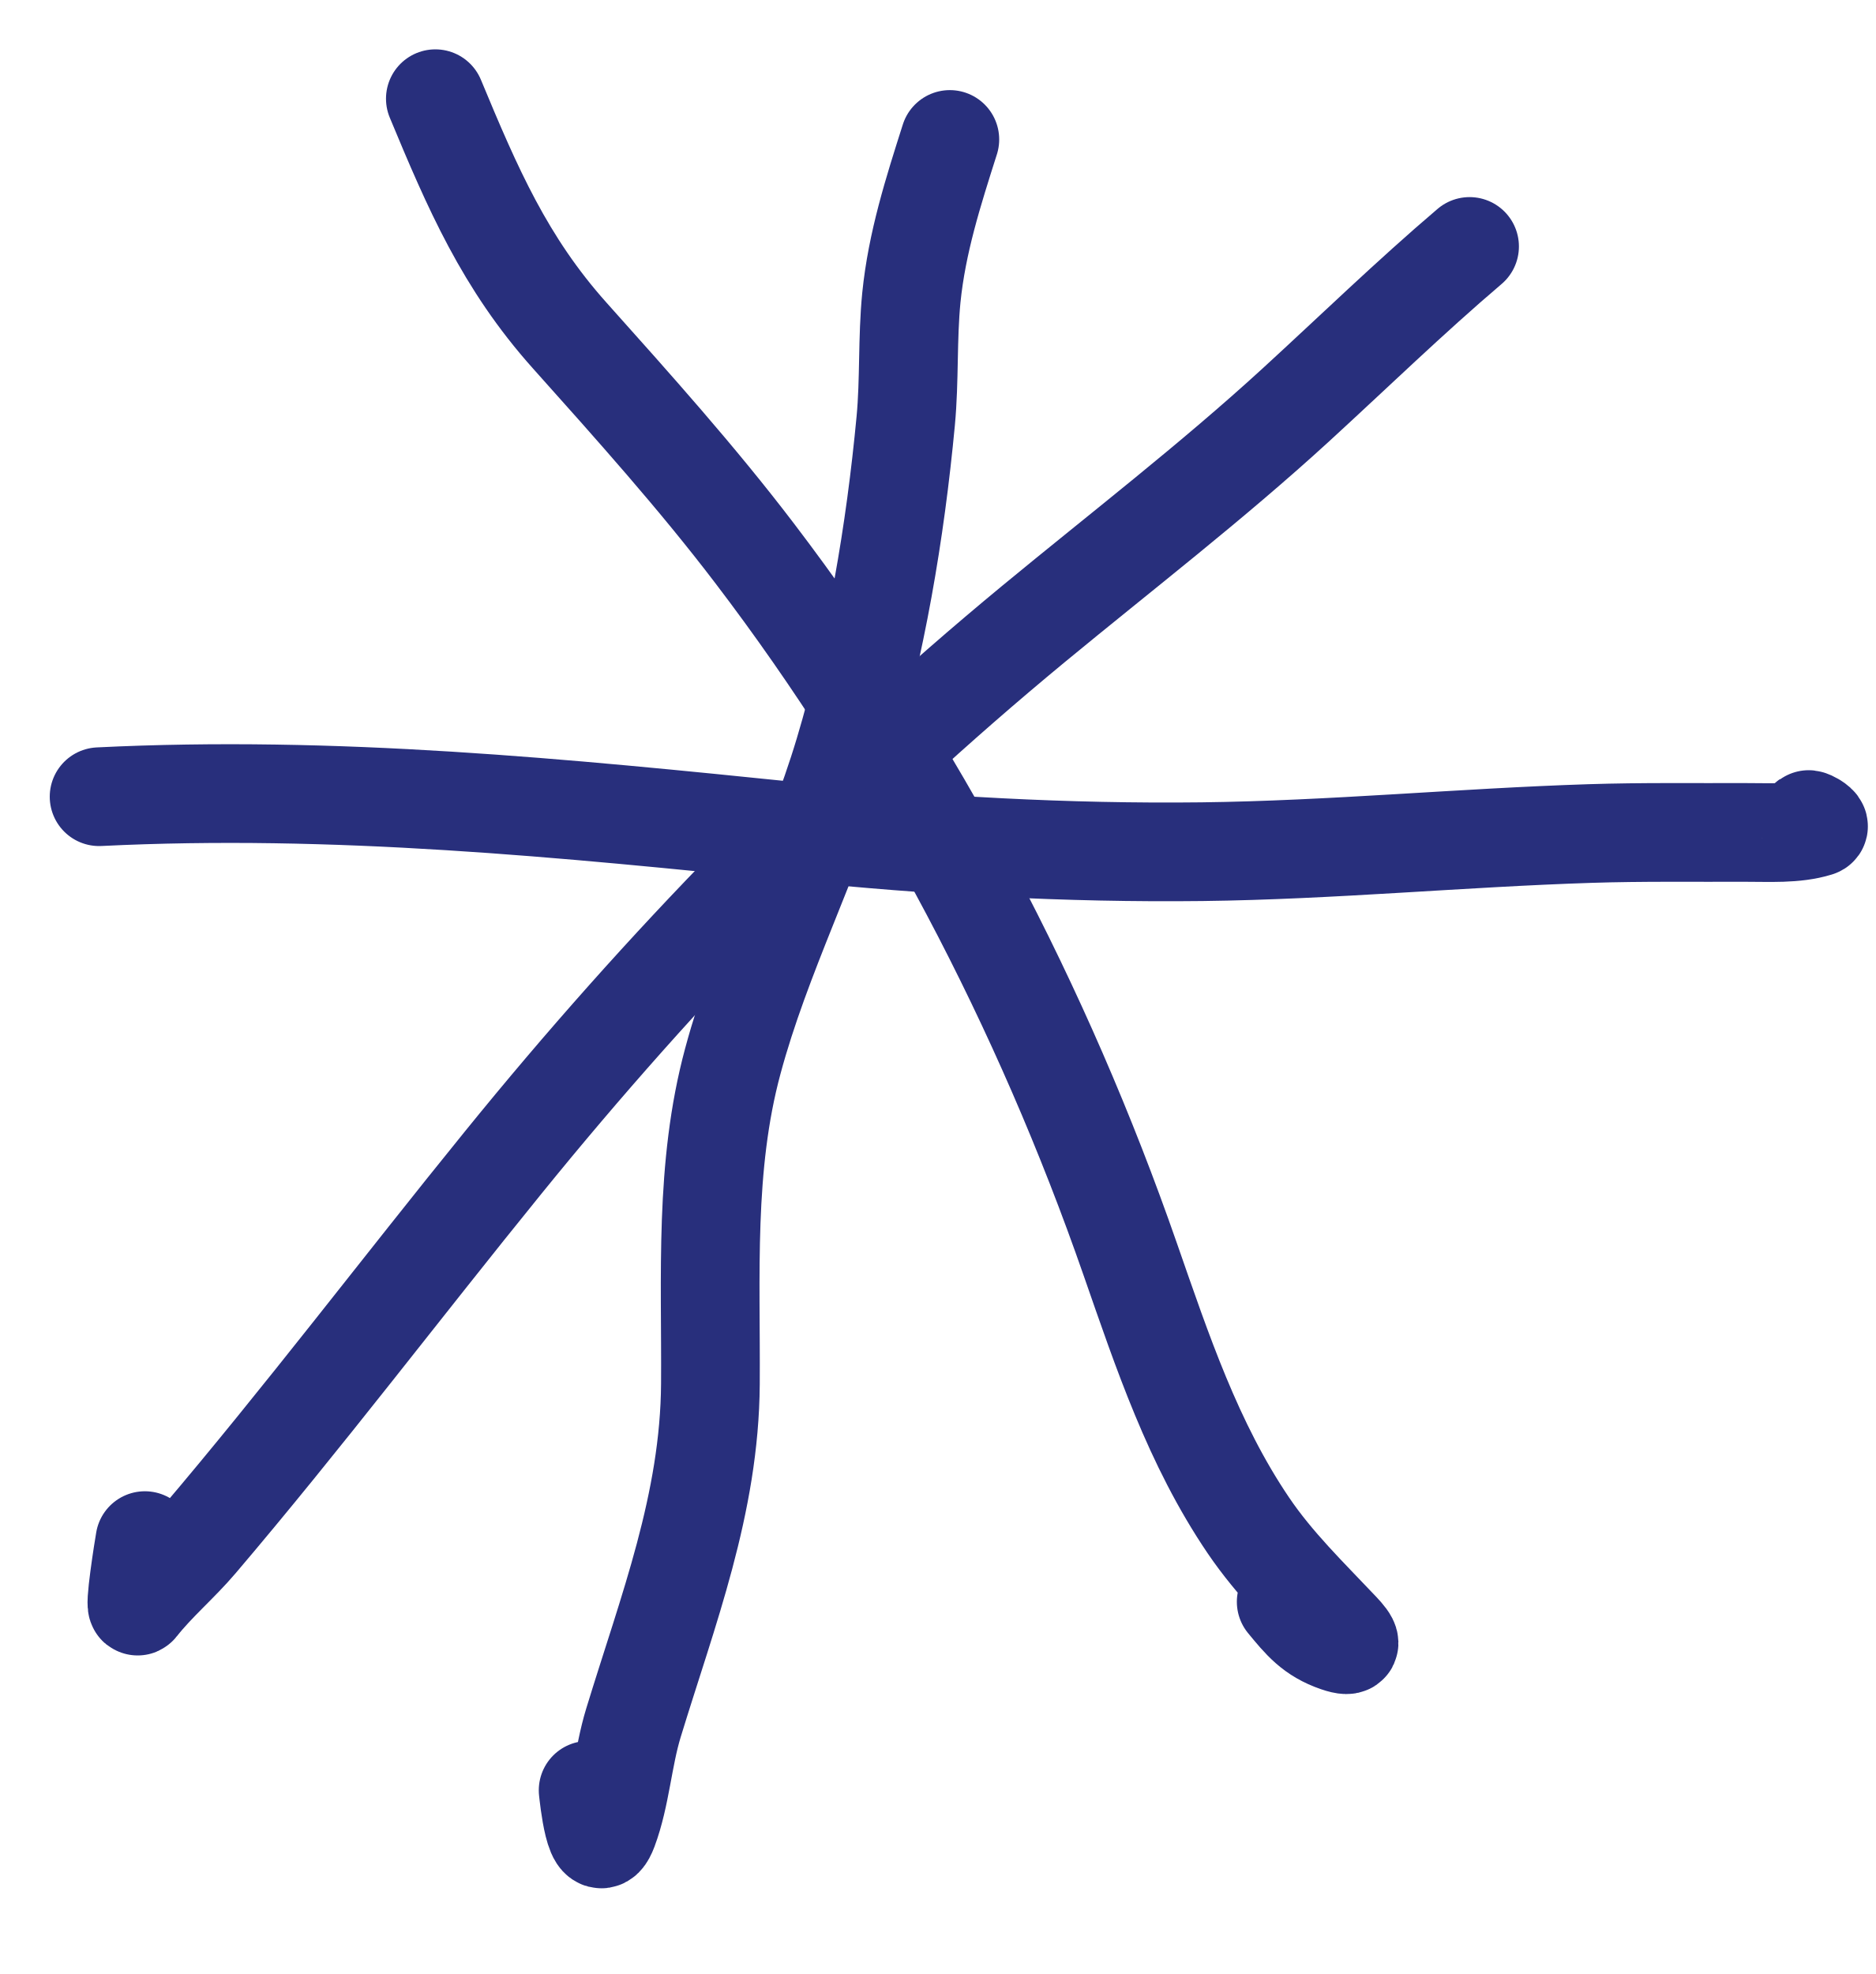
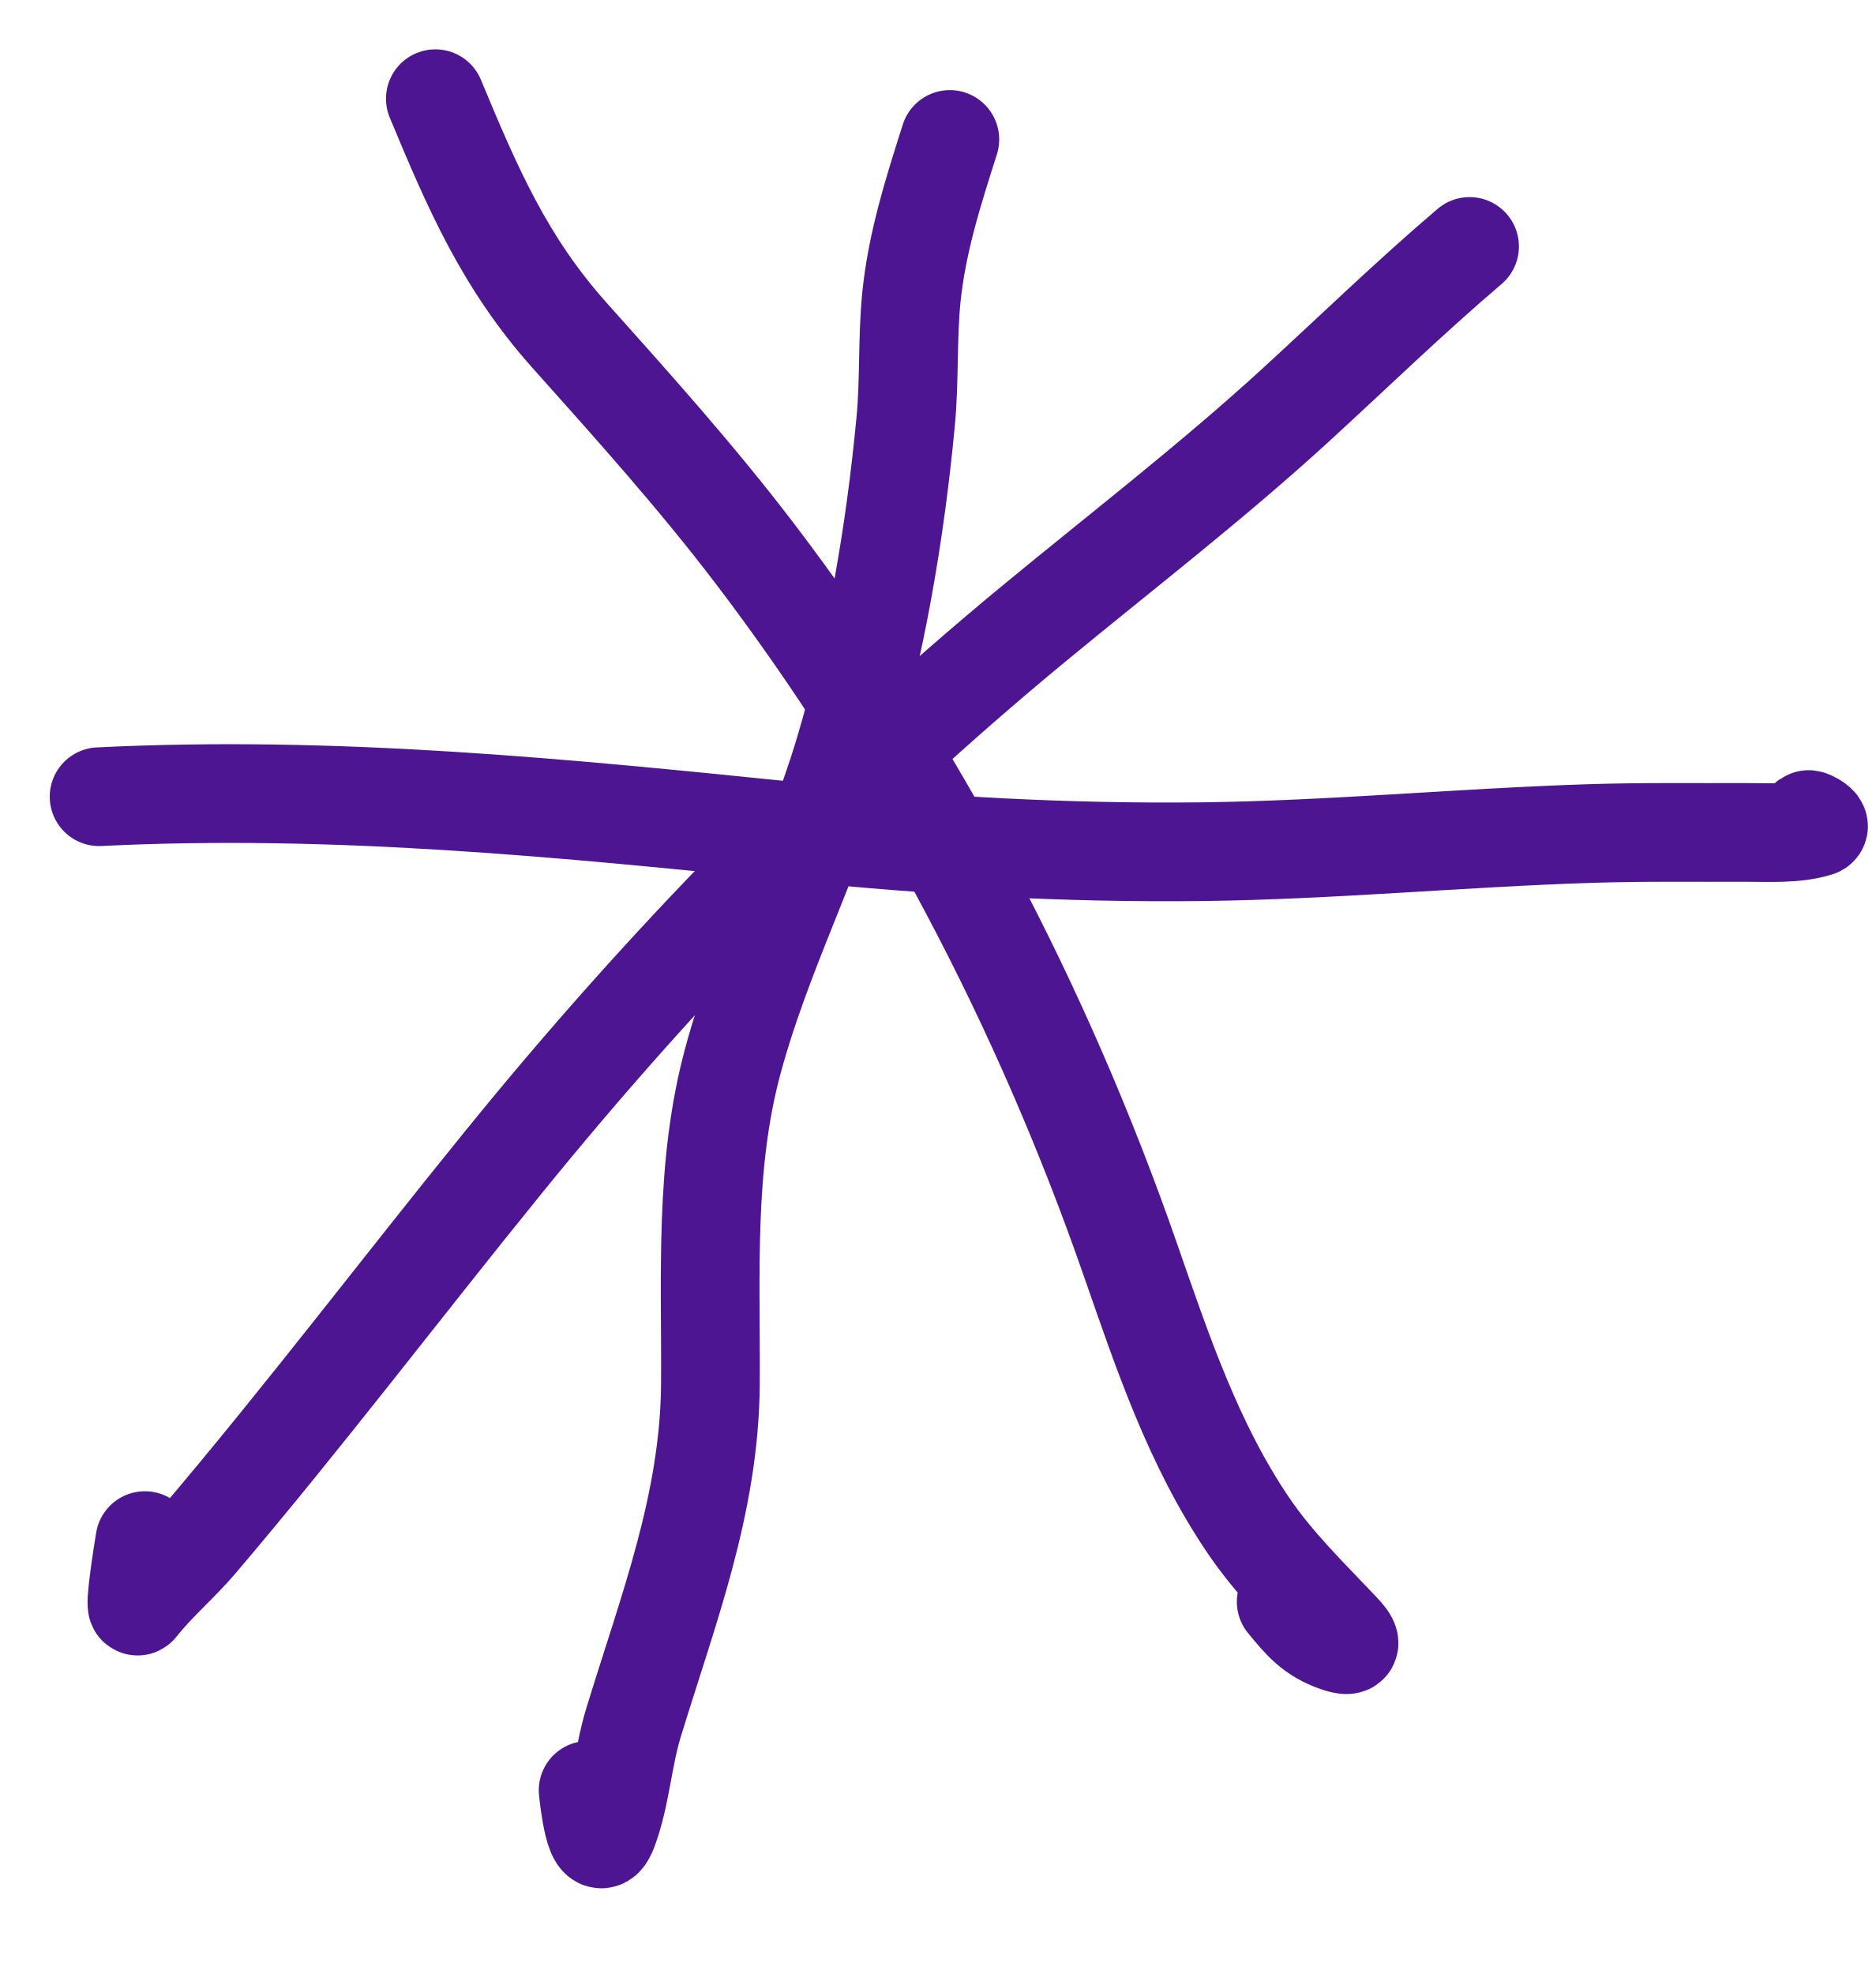
<svg xmlns="http://www.w3.org/2000/svg" width="1.188em" height="1.25em" viewBox="0 0 19 20" fill="none">
-   <path d="M14.886 2.497C14.28 3.013 13.711 3.566 13.125 4.103C12.272 4.884 11.358 5.587 10.466 6.323C8.488 7.957 6.71 9.786 5.095 11.778C4.059 13.054 3.068 14.363 2.003 15.615C1.81 15.842 1.579 16.035 1.395 16.269C1.348 16.329 1.452 15.675 1.464 15.609" stroke="#282F7C" stroke-linecap="round" />
-   <path d="M4.407 1C4.785 1.91 5.111 2.664 5.767 3.398C6.409 4.116 7.058 4.839 7.642 5.606C9.28 7.755 10.562 10.212 11.448 12.759C11.774 13.694 12.084 14.627 12.644 15.454C12.913 15.851 13.249 16.175 13.576 16.521C13.682 16.633 13.718 16.701 13.544 16.642C13.296 16.557 13.187 16.422 13.028 16.229" stroke="#282F7C" stroke-linecap="round" />
-   <path d="M9.62 1.413C9.451 1.944 9.286 2.459 9.23 3.016C9.189 3.431 9.212 3.849 9.173 4.264C9.067 5.389 8.872 6.543 8.548 7.625C8.229 8.688 7.709 9.68 7.421 10.751C7.132 11.821 7.201 12.924 7.194 14.021C7.186 15.237 6.764 16.31 6.414 17.456C6.307 17.806 6.285 18.197 6.159 18.535C6.029 18.882 5.961 18.189 5.955 18.139" stroke="#282F7C" stroke-linecap="round" />
-   <path d="M1 8.072C3.391 7.954 5.698 8.185 8.075 8.428C9.44 8.568 10.804 8.645 12.176 8.629C13.49 8.613 14.796 8.487 16.108 8.445C16.634 8.428 17.16 8.436 17.686 8.434C17.917 8.433 18.185 8.452 18.411 8.382C18.481 8.361 18.175 8.216 18.397 8.382" stroke="#282F7C" stroke-linecap="round" />
+   <path d="M14.886 2.497C14.28 3.013 13.711 3.566 13.125 4.103C12.272 4.884 11.358 5.587 10.466 6.323C8.488 7.957 6.71 9.786 5.095 11.778C4.059 13.054 3.068 14.363 2.003 15.615C1.81 15.842 1.579 16.035 1.395 16.269C1.348 16.329 1.452 15.675 1.464 15.609" stroke="#4e1592" stroke-linecap="round" />
+   <path d="M4.407 1C4.785 1.91 5.111 2.664 5.767 3.398C6.409 4.116 7.058 4.839 7.642 5.606C9.28 7.755 10.562 10.212 11.448 12.759C11.774 13.694 12.084 14.627 12.644 15.454C12.913 15.851 13.249 16.175 13.576 16.521C13.682 16.633 13.718 16.701 13.544 16.642C13.296 16.557 13.187 16.422 13.028 16.229" stroke="#4e1592" stroke-linecap="round" />
+   <path d="M9.62 1.413C9.451 1.944 9.286 2.459 9.23 3.016C9.189 3.431 9.212 3.849 9.173 4.264C9.067 5.389 8.872 6.543 8.548 7.625C8.229 8.688 7.709 9.68 7.421 10.751C7.132 11.821 7.201 12.924 7.194 14.021C7.186 15.237 6.764 16.31 6.414 17.456C6.307 17.806 6.285 18.197 6.159 18.535C6.029 18.882 5.961 18.189 5.955 18.139" stroke="#4e1592" stroke-linecap="round" />
+   <path d="M1 8.072C3.391 7.954 5.698 8.185 8.075 8.428C9.44 8.568 10.804 8.645 12.176 8.629C13.49 8.613 14.796 8.487 16.108 8.445C16.634 8.428 17.16 8.436 17.686 8.434C17.917 8.433 18.185 8.452 18.411 8.382C18.481 8.361 18.175 8.216 18.397 8.382" stroke="#4e1592" stroke-linecap="round" />
</svg>
